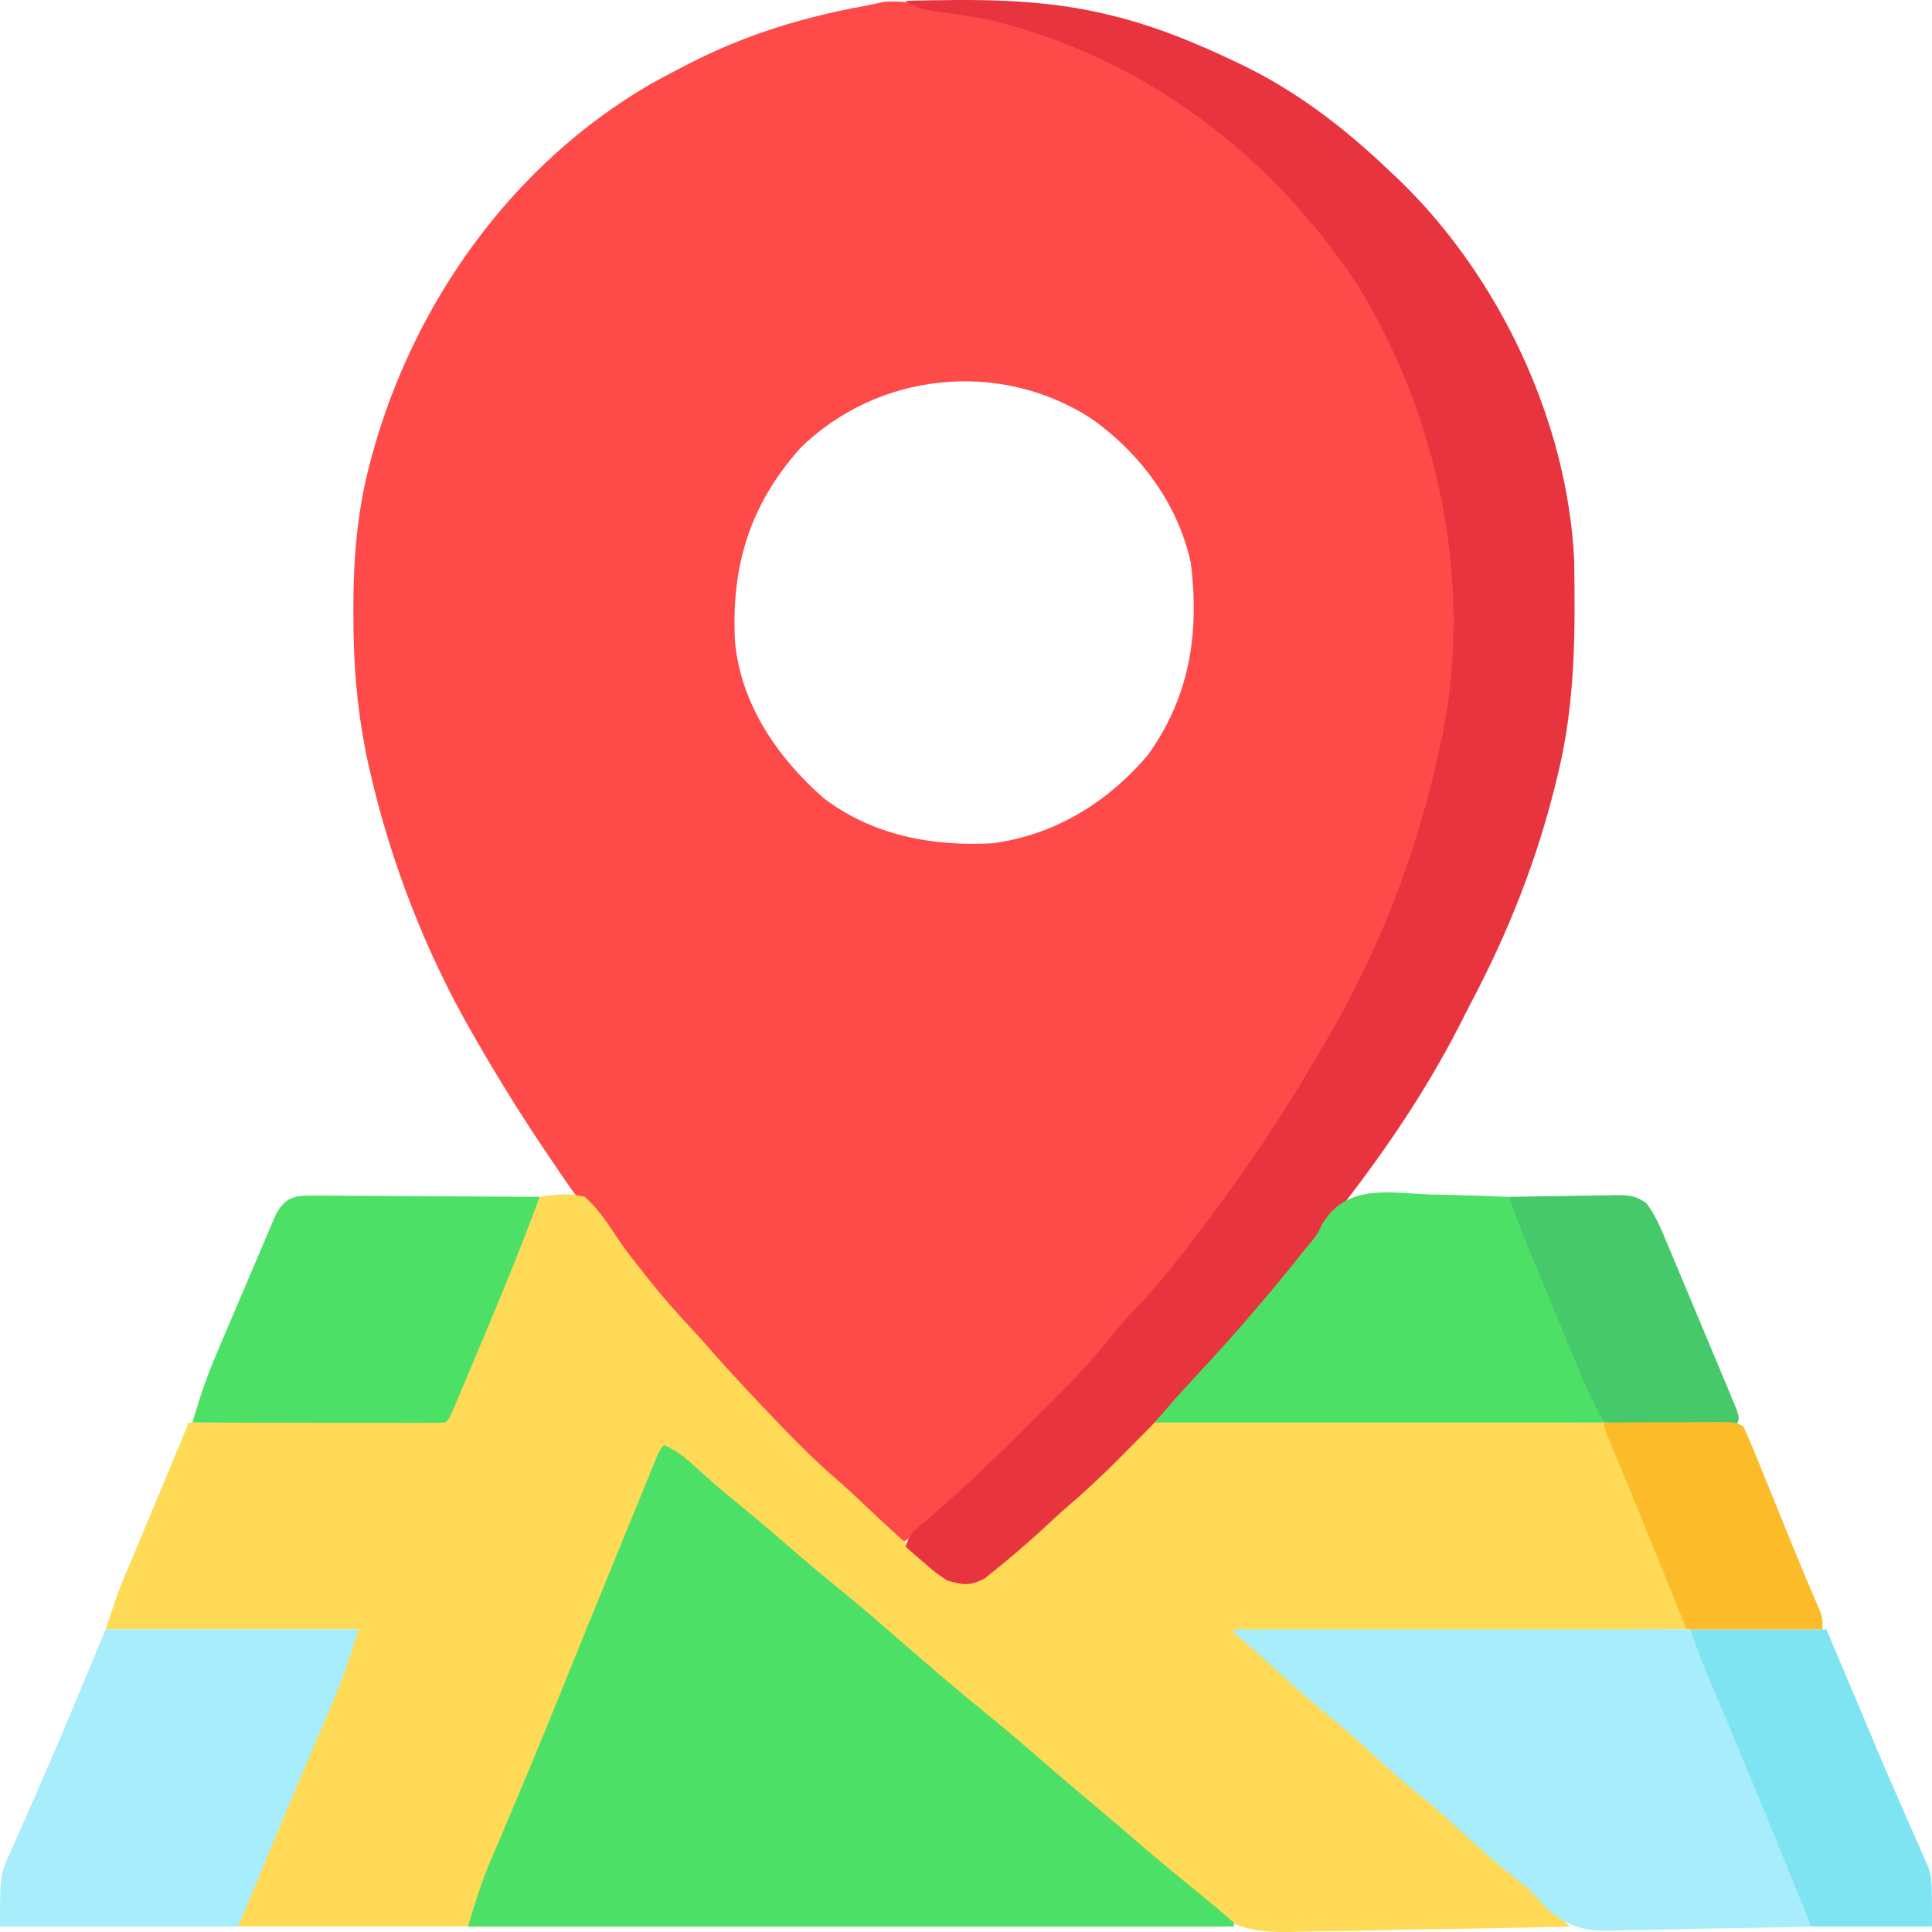
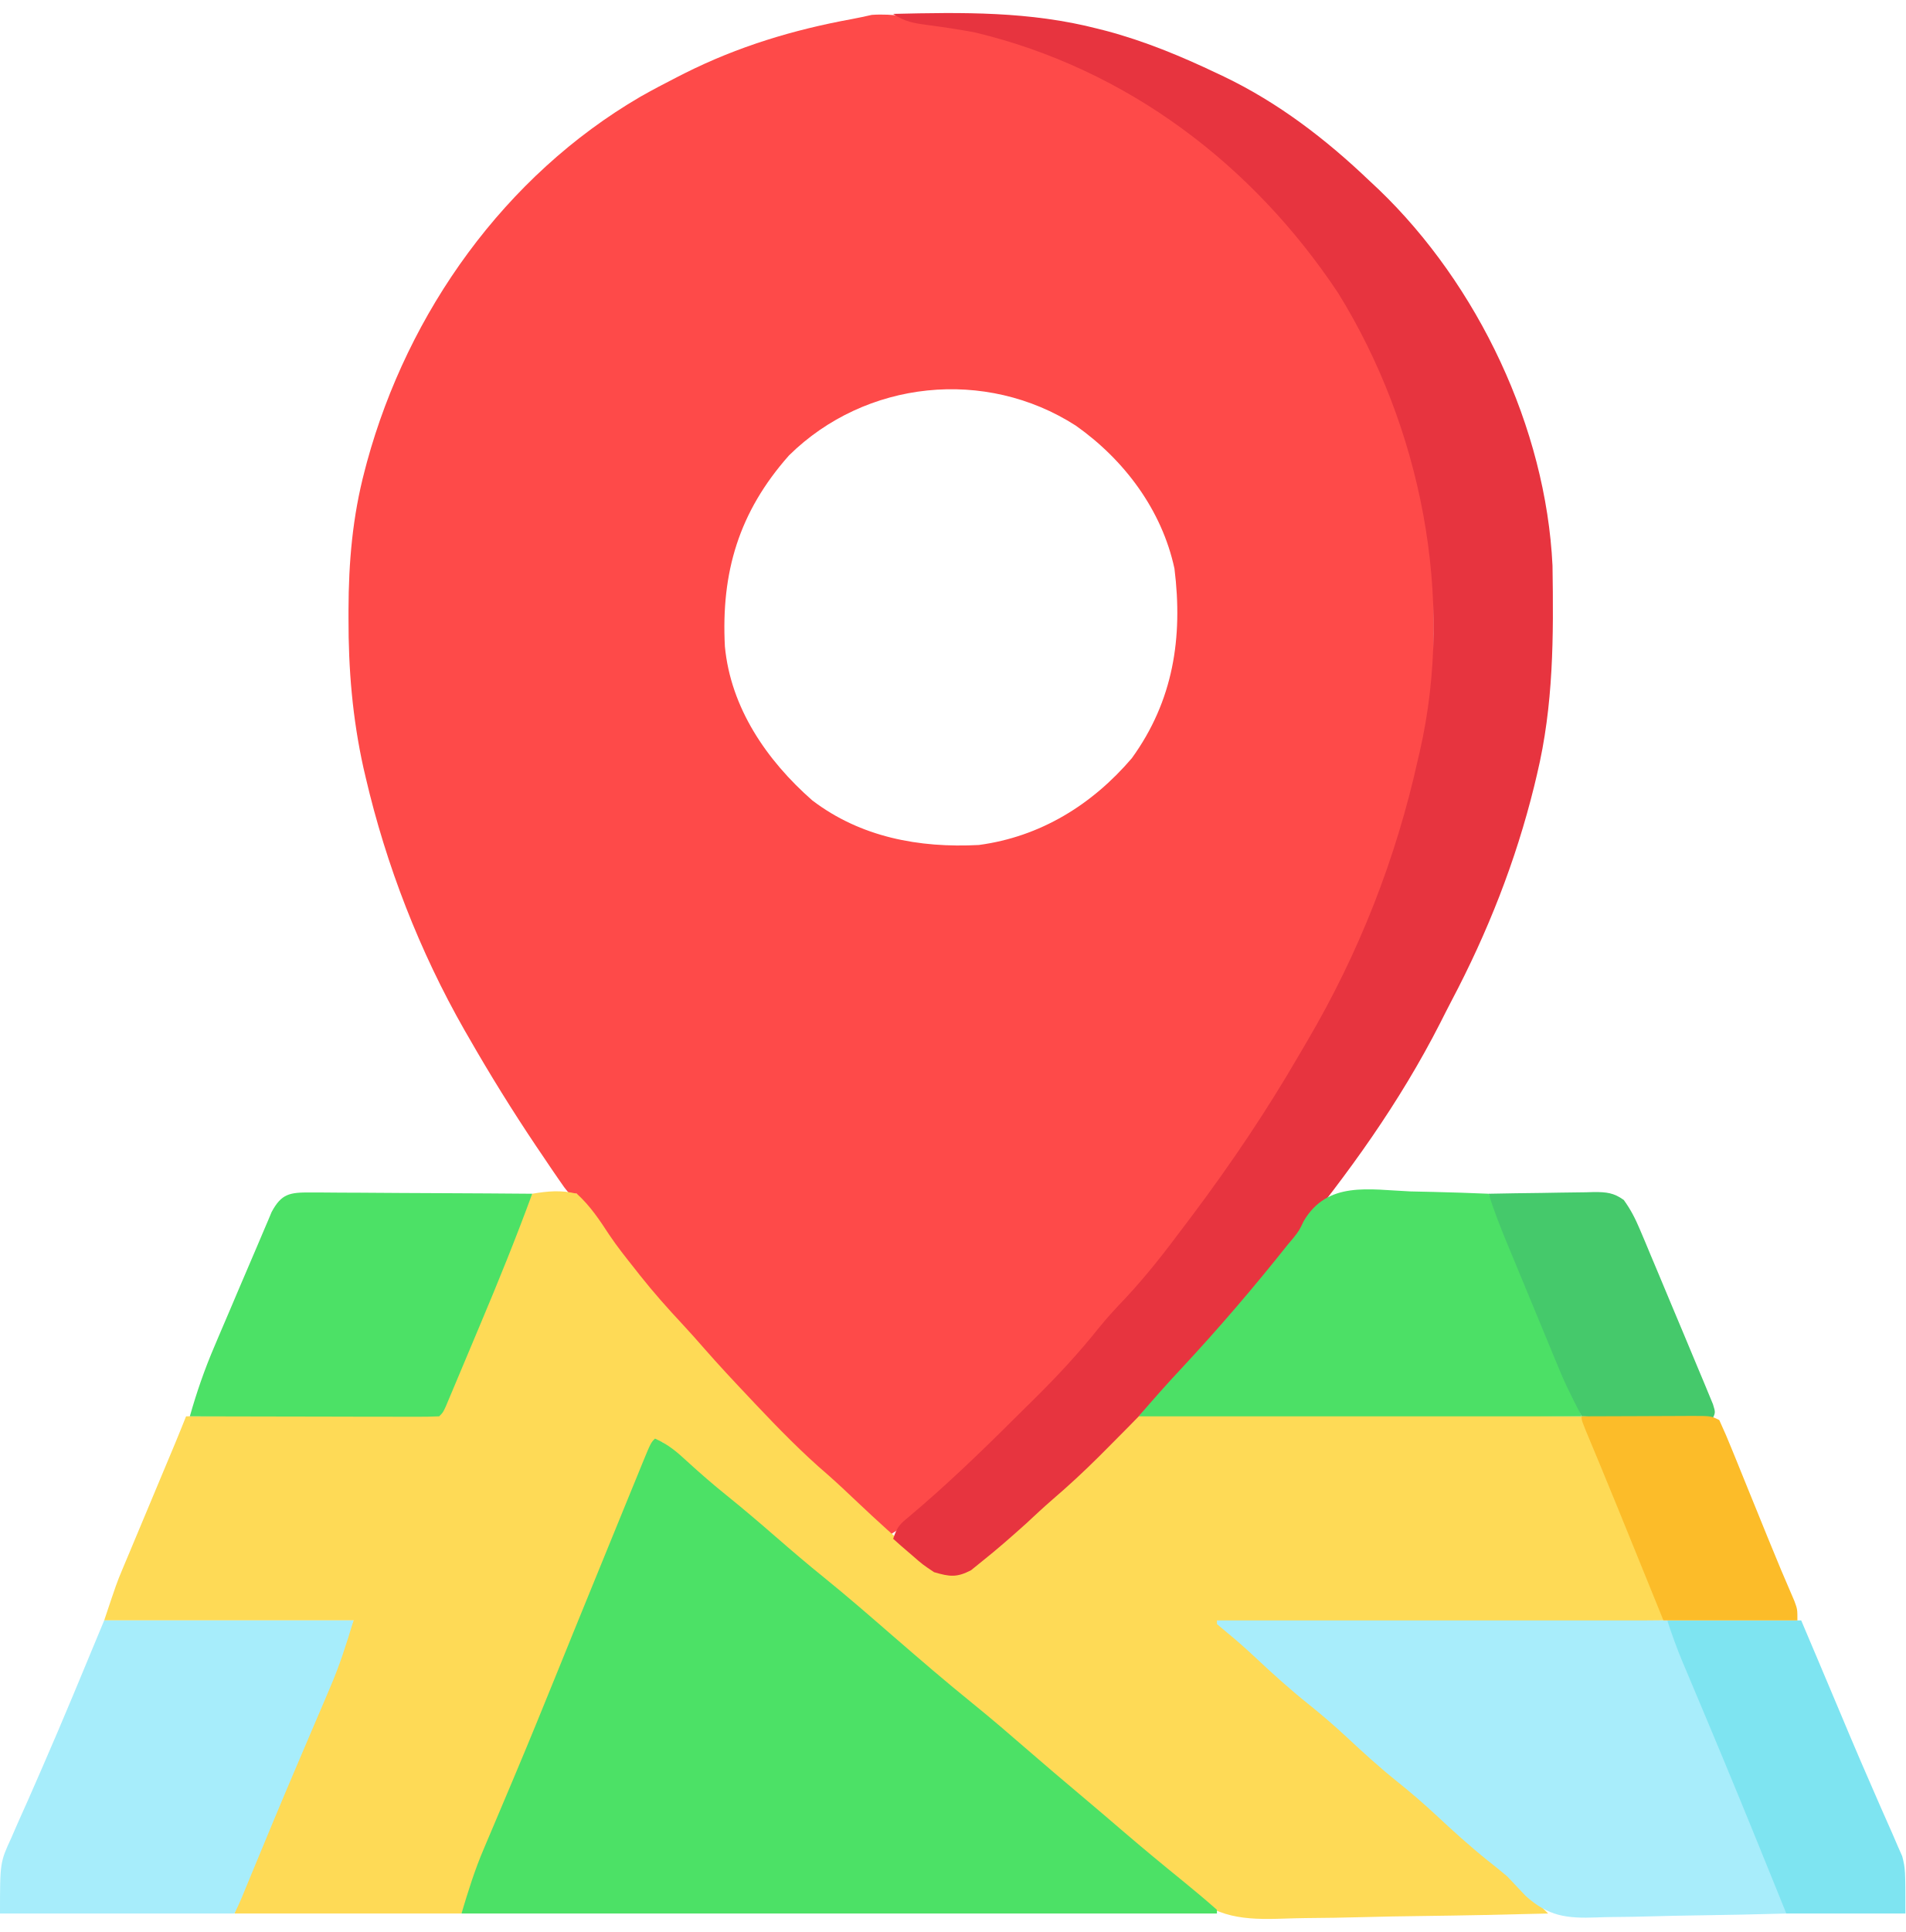
- <svg xmlns="http://www.w3.org/2000/svg" width="73" height="73" viewBox="0 0 73 73" fill="none">
-   <path d="M35.817 0.316C35.994 0.348 36.171 0.38 36.354 0.413C42.362 1.566 47.618 5.193 51.056 10.201C52.122 11.79 52.977 13.432 53.612 15.237C53.645 15.329 53.677 15.42 53.71 15.514C54.196 16.917 54.518 18.319 54.753 19.785C54.777 19.936 54.802 20.088 54.827 20.244C54.898 20.798 54.921 21.343 54.924 21.901C54.925 22.005 54.926 22.11 54.927 22.218C54.93 22.556 54.931 22.893 54.931 23.231C54.931 23.346 54.931 23.461 54.931 23.58C54.929 25.291 54.855 26.923 54.468 28.595C54.422 28.814 54.376 29.033 54.331 29.252C53.719 32.029 52.695 34.773 51.336 37.273C51.176 37.571 51.023 37.873 50.871 38.175C49.11 41.645 46.86 44.825 44.394 47.83C44.216 48.047 44.041 48.265 43.865 48.484C43.189 49.321 42.48 50.117 41.746 50.903C41.544 51.119 41.347 51.337 41.155 51.562C40.328 52.533 39.417 53.423 38.512 54.322C38.223 54.609 37.935 54.897 37.647 55.185C35.275 57.551 35.275 57.551 34.079 58.296C34.02 58.236 33.961 58.175 33.901 58.113C33.818 58.03 33.736 57.947 33.651 57.861C33.572 57.78 33.492 57.699 33.411 57.616C33.128 57.346 32.841 57.09 32.546 56.834C31.954 56.322 31.379 55.794 30.809 55.258C30.709 55.165 30.61 55.072 30.507 54.976C29.518 54.047 28.549 53.113 27.663 52.084C27.37 51.75 27.068 51.425 26.764 51.1C25.931 50.212 25.146 49.298 24.384 48.348C24.225 48.154 24.066 47.959 23.907 47.765C23.739 47.56 23.571 47.355 23.403 47.149C23.324 47.052 23.244 46.954 23.162 46.853C22.102 45.555 22.102 45.555 22.102 45.222C22.008 45.222 21.914 45.222 21.817 45.222C21.616 44.98 21.616 44.98 21.382 44.638C21.295 44.511 21.208 44.385 21.119 44.255C21.026 44.117 20.933 43.979 20.837 43.836C20.741 43.695 20.646 43.554 20.547 43.408C19.637 42.052 18.779 40.67 17.968 39.253C17.91 39.153 17.852 39.053 17.793 38.95C16.077 35.941 14.796 32.648 14.011 29.279C13.983 29.158 13.954 29.036 13.925 28.911C13.503 27.006 13.347 25.131 13.352 23.186C13.352 23.024 13.352 23.024 13.352 22.858C13.357 21.029 13.506 19.287 13.976 17.511C14.003 17.407 14.03 17.303 14.059 17.196C15.633 11.444 19.337 6.236 24.534 3.204C25.001 2.94 25.474 2.691 25.952 2.447C26.042 2.401 26.133 2.355 26.226 2.308C28.276 1.279 30.39 0.64 32.644 0.228C32.897 0.181 33.149 0.126 33.4 0.069C34.227 0.011 35.004 0.167 35.817 0.316ZM30.229 16.942C28.305 19.113 27.624 21.422 27.772 24.257C27.994 26.611 29.373 28.621 31.118 30.154C32.972 31.567 35.215 31.985 37.501 31.864C39.854 31.55 41.835 30.329 43.363 28.54C44.953 26.343 45.325 23.922 44.996 21.277C44.513 19.029 43.071 17.11 41.216 15.802C37.762 13.581 33.164 14.052 30.229 16.942Z" fill="#FE4A49" />
-   <path d="M20.389 45.223C21.001 45.123 21.49 45.074 22.1 45.223C22.613 45.689 22.968 46.225 23.345 46.802C23.644 47.247 23.976 47.664 24.31 48.083C24.375 48.166 24.44 48.249 24.507 48.335C25.032 48.997 25.587 49.623 26.165 50.24C26.446 50.544 26.719 50.85 26.99 51.162C27.529 51.778 28.087 52.374 28.649 52.968C28.744 53.069 28.839 53.169 28.936 53.273C29.833 54.222 30.738 55.151 31.731 56C32.105 56.33 32.467 56.672 32.829 57.015C33.604 57.748 34.387 58.47 35.217 59.141C35.358 59.257 35.499 59.372 35.645 59.491C36.064 59.755 36.064 59.755 36.566 59.731C37.191 59.539 37.542 59.258 38.015 58.821C38.1 58.745 38.185 58.67 38.273 58.592C38.54 58.354 38.803 58.113 39.066 57.871C39.15 57.795 39.234 57.718 39.32 57.639C39.718 57.277 40.113 56.912 40.507 56.546C40.92 56.165 41.338 55.795 41.775 55.442C42.076 55.178 42.076 55.178 42.289 54.818C42.728 54.215 43.122 53.828 43.856 53.67C45.023 53.544 46.197 53.587 47.368 53.611C47.75 53.614 48.131 53.616 48.513 53.617C49.412 53.621 50.31 53.633 51.209 53.648C52.233 53.663 53.257 53.671 54.282 53.678C56.386 53.693 58.491 53.718 60.596 53.75C61.503 55.693 61.503 55.693 61.853 56.557C61.95 56.796 61.95 56.796 62.049 57.04C62.114 57.2 62.178 57.36 62.244 57.525C62.375 57.847 62.506 58.17 62.637 58.493C62.7 58.649 62.763 58.805 62.828 58.965C63.078 59.578 63.34 60.185 63.604 60.792C63.732 61.139 63.732 61.139 63.732 61.566C58.133 61.613 52.534 61.66 46.766 61.708C47.67 62.528 48.546 63.305 49.491 64.065C50.035 64.518 50.549 64.999 51.066 65.482C51.544 65.925 52.031 66.346 52.54 66.753C53.219 67.296 53.854 67.874 54.488 68.466C54.965 68.909 55.453 69.33 55.962 69.737C57.144 70.684 58.242 71.724 59.312 72.792C57.695 72.835 56.078 72.868 54.46 72.888C53.708 72.898 52.957 72.911 52.206 72.932C51.479 72.952 50.753 72.963 50.026 72.968C49.75 72.971 49.475 72.978 49.199 72.988C47.664 73.041 46.597 72.97 45.426 71.907C45.182 71.669 44.945 71.427 44.712 71.179C44.349 70.806 43.951 70.485 43.549 70.154C43.397 70.028 43.246 69.9 43.095 69.773C43.019 69.71 42.944 69.646 42.866 69.581C42.447 69.226 42.031 68.868 41.615 68.511C41.036 68.015 40.453 67.525 39.859 67.046C39.139 66.463 38.439 65.859 37.739 65.252C37.086 64.686 36.428 64.125 35.766 63.569C35.193 63.089 34.626 62.603 34.058 62.116C33.479 61.62 32.896 61.13 32.303 60.651C31.398 59.919 30.522 59.154 29.643 58.391C28.484 57.387 27.318 56.393 26.121 55.432C25.807 55.171 25.807 55.171 25.568 54.923C25.388 54.712 25.388 54.712 25.094 54.745C24.725 55.642 24.357 56.539 23.989 57.436C23.932 57.574 23.875 57.713 23.817 57.855C23.141 59.501 22.466 61.147 21.792 62.793C21.732 62.94 21.672 63.087 21.61 63.239C21.489 63.535 21.367 63.831 21.247 64.127C20.063 67.018 18.874 69.906 17.68 72.792C14.81 72.792 11.94 72.792 8.982 72.792C9.271 71.929 9.57 71.095 9.922 70.259C9.971 70.141 10.02 70.023 10.071 69.902C10.227 69.527 10.385 69.152 10.542 68.778C10.642 68.538 10.743 68.298 10.843 68.058C11.173 67.267 11.504 66.477 11.834 65.687C12.399 64.327 12.963 62.967 13.545 61.566C10.393 61.566 7.24 61.566 3.992 61.566C4.473 60.127 4.473 60.127 4.686 59.618C4.734 59.504 4.782 59.389 4.831 59.272C4.881 59.153 4.93 59.035 4.982 58.912C5.034 58.786 5.087 58.661 5.141 58.531C5.307 58.133 5.474 57.736 5.641 57.338C5.808 56.938 5.975 56.539 6.142 56.139C6.246 55.891 6.349 55.644 6.453 55.396C6.5 55.284 6.547 55.171 6.596 55.056C6.637 54.958 6.678 54.859 6.72 54.758C6.859 54.423 6.994 54.086 7.129 53.75C10.328 53.703 13.528 53.656 16.824 53.608C17.731 51.433 17.731 51.433 18.637 49.259C18.752 48.983 18.867 48.707 18.982 48.431C19.04 48.292 19.098 48.153 19.158 48.009C19.55 47.072 19.962 46.145 20.389 45.223Z" fill="#FEDA56" />
-   <path d="M34.219 0.032C36.885 -0.031 39.458 -0.07 42.06 0.601C42.164 0.627 42.269 0.654 42.376 0.681C43.851 1.073 45.247 1.651 46.623 2.306C46.712 2.348 46.802 2.391 46.894 2.434C48.98 3.435 50.802 4.834 52.469 6.427C52.585 6.536 52.702 6.645 52.822 6.757C56.625 10.407 59.228 15.886 59.48 21.166C59.522 23.882 59.523 26.506 58.885 29.165C58.85 29.309 58.816 29.453 58.781 29.602C58.07 32.491 56.994 35.214 55.606 37.844C55.46 38.123 55.318 38.403 55.177 38.684C53.621 41.735 51.653 44.466 49.483 47.106C49.143 47.52 48.809 47.938 48.477 48.358C46.602 50.693 44.532 52.858 42.417 54.975C42.261 55.131 42.261 55.131 42.102 55.291C41.527 55.863 40.938 56.409 40.322 56.937C39.979 57.234 39.648 57.544 39.316 57.853C38.757 58.356 38.194 58.85 37.605 59.318C37.472 59.426 37.339 59.533 37.202 59.644C36.648 59.931 36.381 59.891 35.787 59.718C35.347 59.424 35.347 59.424 34.941 59.069C34.804 58.952 34.667 58.835 34.527 58.714C34.425 58.623 34.324 58.532 34.219 58.439C34.374 57.975 34.468 57.888 34.834 57.586C36.259 56.387 37.598 55.097 38.916 53.783C39.165 53.536 39.415 53.289 39.665 53.043C40.522 52.193 41.325 51.331 42.078 50.387C42.408 49.977 42.758 49.6 43.121 49.22C43.925 48.36 44.637 47.445 45.34 46.502C45.466 46.335 45.592 46.168 45.718 46.001C47.171 44.062 48.526 42.051 49.743 39.955C49.852 39.767 49.962 39.58 50.073 39.392C52.058 36.023 53.479 32.408 54.322 28.596C54.346 28.495 54.37 28.394 54.394 28.29C55.748 22.372 54.439 15.855 51.275 10.735C48.005 5.809 43.178 2.136 37.355 0.743C36.75 0.629 36.142 0.537 35.531 0.457C35.001 0.386 34.671 0.333 34.219 0.032Z" fill="#E7343F" />
-   <path d="M25.094 54.602C25.585 54.815 25.924 55.099 26.315 55.463C26.808 55.914 27.308 56.349 27.829 56.769C28.474 57.289 29.103 57.824 29.727 58.367C30.338 58.898 30.951 59.422 31.581 59.931C32.483 60.659 33.356 61.422 34.232 62.182C35.236 63.051 36.242 63.918 37.275 64.753C37.995 65.336 38.696 65.94 39.396 66.547C40.049 67.114 40.707 67.674 41.369 68.23C41.941 68.711 42.509 69.196 43.076 69.683C43.802 70.305 44.537 70.914 45.28 71.516C45.735 71.886 46.184 72.26 46.623 72.649C46.623 72.696 46.623 72.743 46.623 72.791C37.072 72.791 27.52 72.791 17.68 72.791C17.94 71.926 18.189 71.119 18.542 70.297C18.603 70.152 18.603 70.152 18.666 70.003C18.754 69.795 18.843 69.586 18.931 69.378C19.173 68.809 19.413 68.239 19.653 67.668C19.703 67.551 19.752 67.433 19.803 67.312C20.308 66.111 20.799 64.904 21.289 63.697C21.464 63.265 21.639 62.834 21.814 62.402C21.859 62.292 21.903 62.182 21.949 62.068C22.503 60.704 23.06 59.34 23.618 57.977C23.734 57.694 23.85 57.41 23.966 57.126C24.127 56.731 24.289 56.336 24.451 55.941C24.5 55.821 24.548 55.702 24.598 55.579C24.935 54.76 24.935 54.76 25.094 54.602Z" fill="#4CE166" />
-   <path d="M46.625 61.565C52.318 61.565 58.011 61.565 63.877 61.565C64.236 62.28 64.568 62.964 64.869 63.699C64.908 63.792 64.946 63.885 64.985 63.98C65.109 64.282 65.233 64.584 65.356 64.886C65.488 65.207 65.619 65.527 65.751 65.847C65.842 66.069 65.933 66.291 66.023 66.512C66.352 67.313 66.684 68.112 67.018 68.91C67.156 69.241 67.294 69.572 67.432 69.903C67.521 70.117 67.611 70.33 67.7 70.543C67.825 70.841 67.949 71.138 68.073 71.436C68.144 71.605 68.215 71.775 68.288 71.949C68.439 72.365 68.439 72.365 68.439 72.791C67.277 72.824 66.114 72.849 64.951 72.865C64.411 72.872 63.871 72.882 63.331 72.898C62.809 72.914 62.287 72.922 61.764 72.926C61.566 72.928 61.368 72.933 61.17 72.941C60.02 72.984 59.313 72.898 58.444 72.111C58.21 71.865 57.978 71.618 57.746 71.37C57.494 71.159 57.239 70.951 56.98 70.748C56.296 70.199 55.654 69.615 55.014 69.017C54.536 68.574 54.049 68.153 53.54 67.746C52.861 67.203 52.227 66.625 51.592 66.032C51.115 65.59 50.627 65.169 50.118 64.762C49.428 64.21 48.779 63.624 48.135 63.021C47.765 62.675 47.391 62.34 46.998 62.02C46.875 61.916 46.752 61.813 46.625 61.707C46.625 61.66 46.625 61.613 46.625 61.565Z" fill="#A8EDFB" />
-   <path d="M3.992 61.565C7.145 61.565 10.297 61.565 13.545 61.565C13.273 62.467 13.007 63.305 12.636 64.161C12.591 64.267 12.546 64.374 12.499 64.484C12.352 64.829 12.204 65.173 12.057 65.517C11.903 65.877 11.75 66.237 11.597 66.597C11.493 66.84 11.39 67.082 11.287 67.324C10.725 68.642 10.177 69.966 9.63 71.29C9.533 71.526 9.533 71.526 9.433 71.767C9.377 71.904 9.32 72.041 9.262 72.182C9.175 72.388 9.083 72.591 8.982 72.791C6.018 72.791 3.054 72.791 0 72.791C0 70.833 0 70.833 0.439 69.883C0.485 69.775 0.532 69.667 0.58 69.556C0.728 69.215 0.881 68.876 1.034 68.537C1.129 68.319 1.225 68.102 1.32 67.884C1.417 67.662 1.515 67.439 1.615 67.209C2.433 65.339 3.209 63.45 3.992 61.565Z" fill="#A7EDFB" />
-   <path d="M54.033 45.134C54.323 45.141 54.614 45.148 54.904 45.153C55.612 45.169 56.319 45.194 57.027 45.223C57.432 46.009 57.793 46.8 58.127 47.618C58.2 47.794 58.2 47.794 58.273 47.973C58.374 48.219 58.475 48.465 58.576 48.712C58.728 49.083 58.88 49.454 59.033 49.825C59.132 50.066 59.231 50.308 59.33 50.549C59.397 50.711 59.397 50.711 59.465 50.877C59.854 51.83 60.221 52.788 60.592 53.749C54.993 53.749 49.394 53.749 43.625 53.749C44.166 53.121 44.707 52.505 45.274 51.902C46.692 50.379 48.042 48.804 49.335 47.174C49.404 47.092 49.473 47.011 49.544 46.926C49.771 46.64 49.771 46.64 49.95 46.267C50.859 44.724 52.452 45.066 54.033 45.134Z" fill="#4CE066" />
-   <path d="M11.893 45.174C11.985 45.174 12.076 45.174 12.171 45.174C12.474 45.174 12.777 45.178 13.081 45.181C13.291 45.182 13.501 45.182 13.712 45.183C14.265 45.184 14.819 45.188 15.372 45.193C15.937 45.198 16.502 45.2 17.067 45.202C18.175 45.206 19.283 45.214 20.391 45.222C19.766 46.925 19.087 48.6 18.382 50.271C18.205 50.691 18.028 51.112 17.852 51.533C17.739 51.801 17.627 52.069 17.514 52.336C17.461 52.462 17.409 52.588 17.354 52.717C17.306 52.832 17.257 52.947 17.207 53.066C17.164 53.167 17.122 53.269 17.078 53.373C16.969 53.607 16.969 53.607 16.826 53.749C16.529 53.762 16.231 53.766 15.933 53.765C15.793 53.765 15.793 53.765 15.651 53.765C15.341 53.765 15.032 53.764 14.723 53.763C14.509 53.763 14.295 53.762 14.081 53.762C13.517 53.762 12.952 53.76 12.388 53.759C11.813 53.757 11.238 53.757 10.662 53.756C9.533 53.754 8.403 53.752 7.273 53.749C7.535 52.823 7.842 51.937 8.222 51.053C8.271 50.938 8.319 50.823 8.369 50.705C8.523 50.343 8.678 49.981 8.833 49.619C8.936 49.376 9.039 49.133 9.142 48.89C9.642 47.715 9.642 47.715 9.848 47.24C9.942 47.021 10.036 46.801 10.128 46.58C10.176 46.467 10.225 46.353 10.275 46.236C10.318 46.134 10.361 46.032 10.405 45.926C10.782 45.218 11.098 45.17 11.893 45.174Z" fill="#4CE166" />
-   <path d="M63.875 61.565C65.569 61.565 67.263 61.565 69.008 61.565C69.153 61.907 69.297 62.248 69.447 62.601C69.496 62.718 69.546 62.836 69.598 62.957C69.85 63.554 70.102 64.15 70.353 64.747C70.458 64.996 70.563 65.246 70.668 65.495C70.72 65.62 70.772 65.745 70.826 65.873C71.111 66.549 71.4 67.223 71.695 67.894C71.819 68.174 71.94 68.454 72.061 68.735C72.208 69.072 72.356 69.409 72.507 69.744C72.573 69.897 72.638 70.05 72.706 70.207C72.763 70.337 72.82 70.466 72.879 70.6C73 71.086 73 71.086 73 72.791C71.494 72.791 69.989 72.791 68.438 72.791C68.243 72.311 68.243 72.311 68.045 71.821C67.864 71.374 67.683 70.928 67.502 70.482C67.454 70.365 67.407 70.249 67.359 70.129C66.533 68.095 65.691 66.067 64.837 64.045C64.794 63.942 64.751 63.839 64.706 63.732C64.626 63.541 64.545 63.35 64.464 63.159C64.242 62.631 64.057 62.11 63.875 61.565Z" fill="#7EE4F1" />
-   <path d="M57.031 45.223C57.711 45.209 58.391 45.198 59.071 45.191C59.302 45.188 59.533 45.185 59.765 45.18C60.097 45.173 60.43 45.17 60.763 45.167C60.917 45.163 60.917 45.163 61.075 45.158C61.545 45.158 61.825 45.184 62.21 45.461C62.473 45.824 62.65 46.169 62.824 46.582C62.892 46.74 62.959 46.898 63.028 47.062C63.099 47.231 63.17 47.401 63.242 47.576C63.317 47.753 63.391 47.929 63.465 48.105C63.66 48.566 63.852 49.028 64.043 49.489C64.198 49.861 64.355 50.233 64.511 50.604C64.695 51.042 64.878 51.481 65.06 51.919C65.129 52.084 65.199 52.249 65.27 52.419C65.364 52.647 65.364 52.647 65.46 52.88C65.515 53.014 65.571 53.148 65.628 53.286C65.728 53.607 65.728 53.607 65.586 53.891C63.116 53.821 63.116 53.821 60.596 53.749C59.954 52.47 59.954 52.47 59.717 51.897C59.663 51.769 59.61 51.641 59.555 51.509C59.5 51.374 59.444 51.24 59.387 51.101C59.328 50.96 59.27 50.818 59.209 50.673C59.086 50.375 58.963 50.078 58.841 49.78C58.653 49.326 58.465 48.872 58.277 48.418C58.157 48.128 58.037 47.839 57.917 47.548C57.861 47.413 57.805 47.279 57.747 47.139C57.486 46.506 57.237 45.876 57.031 45.223Z" fill="#45C96B" />
-   <path d="M60.594 53.748C61.299 53.745 62.005 53.742 62.71 53.741C62.95 53.74 63.19 53.739 63.43 53.738C63.775 53.736 64.12 53.735 64.465 53.735C64.572 53.734 64.68 53.733 64.791 53.732C65.552 53.732 65.552 53.732 65.869 53.891C66.048 54.277 66.213 54.662 66.371 55.057C66.444 55.235 66.444 55.235 66.518 55.417C66.674 55.799 66.829 56.181 66.983 56.564C67.085 56.816 67.188 57.068 67.291 57.32C67.441 57.687 67.59 58.055 67.739 58.423C68.065 59.228 68.401 60.028 68.748 60.824C68.863 61.138 68.863 61.138 68.863 61.565C67.169 61.565 65.476 61.565 63.73 61.565C63.588 61.213 63.445 60.861 63.298 60.499C63.156 60.15 63.014 59.8 62.872 59.451C62.775 59.212 62.678 58.974 62.581 58.735C62.44 58.388 62.298 58.04 62.157 57.693C62.111 57.578 62.064 57.463 62.016 57.345C61.779 56.762 61.54 56.18 61.298 55.599C61.252 55.487 61.205 55.375 61.157 55.259C61.069 55.046 60.98 54.834 60.891 54.621C60.594 53.906 60.594 53.906 60.594 53.748Z" fill="#FCBC29" />
+ <svg xmlns="http://www.w3.org/2000/svg" width="73" height="74" viewBox="0 0 73 74" fill="none">
+   <path d="M35.817 0.817C35.994 0.849 36.171 0.881 36.354 0.914C42.362 2.067 47.618 5.694 51.056 10.702C52.122 12.291 52.977 13.933 53.612 15.738C53.645 15.829 53.677 15.921 53.71 16.015C54.196 17.418 54.518 18.82 54.753 20.285C54.777 20.437 54.802 20.589 54.827 20.745C54.898 21.299 54.921 21.844 54.924 22.401C54.925 22.506 54.926 22.611 54.927 22.719C54.93 23.057 54.931 23.394 54.931 23.732C54.931 23.847 54.931 23.962 54.931 24.081C54.929 25.792 54.855 27.424 54.468 29.096C54.422 29.315 54.376 29.534 54.331 29.753C53.719 32.53 52.695 35.275 51.336 37.773C51.176 38.072 51.023 38.374 50.871 38.676C49.11 42.146 46.86 45.326 44.394 48.331C44.216 48.547 44.041 48.766 43.865 48.985C43.189 49.822 42.48 50.618 41.746 51.404C41.544 51.62 41.347 51.838 41.155 52.063C40.328 53.035 39.417 53.924 38.512 54.823C38.223 55.11 37.935 55.398 37.647 55.686C35.275 58.052 35.275 58.052 34.079 58.797C34.02 58.736 33.961 58.676 33.901 58.614C33.818 58.531 33.736 58.447 33.651 58.362C33.572 58.281 33.492 58.2 33.411 58.117C33.128 57.847 32.841 57.591 32.546 57.335C31.954 56.823 31.379 56.294 30.809 55.759C30.709 55.666 30.61 55.573 30.507 55.477C29.518 54.547 28.549 53.614 27.663 52.585C27.37 52.251 27.068 51.926 26.764 51.601C25.931 50.713 25.146 49.799 24.384 48.849C24.225 48.655 24.066 48.461 23.907 48.266C23.739 48.061 23.571 47.856 23.403 47.65C23.324 47.553 23.244 47.455 23.162 47.354C22.102 46.056 22.102 46.056 22.102 45.723C22.008 45.723 21.914 45.723 21.817 45.723C21.616 45.481 21.616 45.481 21.382 45.139C21.295 45.012 21.208 44.886 21.119 44.756C21.026 44.618 20.933 44.48 20.837 44.337C20.741 44.196 20.646 44.055 20.547 43.909C19.637 42.553 18.779 41.171 17.968 39.754C17.91 39.654 17.852 39.554 17.793 39.451C16.077 36.442 14.796 33.149 14.011 29.78C13.983 29.659 13.954 29.537 13.925 29.412C13.503 27.507 13.347 25.631 13.352 23.687C13.352 23.525 13.352 23.525 13.352 23.359C13.357 21.53 13.506 19.787 13.976 18.012C14.003 17.908 14.03 17.804 14.059 17.697C15.633 11.944 19.337 6.737 24.534 3.705C25.001 3.441 25.474 3.191 25.952 2.948C26.042 2.902 26.133 2.856 26.226 2.809C28.276 1.78 30.39 1.141 32.644 0.729C32.897 0.682 33.149 0.627 33.4 0.57C34.227 0.512 35.004 0.668 35.817 0.817ZM30.229 17.443C28.305 19.614 27.624 21.923 27.772 24.758C27.994 27.112 29.373 29.122 31.118 30.655C32.972 32.068 35.215 32.486 37.501 32.365C39.854 32.051 41.835 30.829 43.363 29.041C44.953 26.844 45.325 24.423 44.996 21.778C44.513 19.53 43.071 17.611 41.216 16.302C37.762 14.082 33.164 14.553 30.229 17.443Z" fill="#FE4A49" />
+   <path d="M20.389 45.723C21.001 45.623 21.49 45.574 22.1 45.723C22.613 46.189 22.968 46.724 23.345 47.301C23.644 47.746 23.976 48.163 24.31 48.583C24.375 48.666 24.44 48.749 24.507 48.834C25.032 49.497 25.587 50.122 26.165 50.74C26.446 51.043 26.719 51.35 26.99 51.661C27.529 52.277 28.087 52.874 28.649 53.468C28.744 53.568 28.839 53.669 28.936 53.773C29.833 54.721 30.738 55.651 31.731 56.499C32.105 56.83 32.467 57.171 32.829 57.515C33.604 58.247 34.387 58.969 35.217 59.641C35.358 59.756 35.499 59.872 35.645 59.991C36.064 60.254 36.064 60.254 36.566 60.23C37.191 60.039 37.542 59.757 38.015 59.321C38.1 59.245 38.185 59.169 38.273 59.091C38.54 58.853 38.803 58.612 39.066 58.37C39.15 58.294 39.234 58.218 39.32 58.139C39.718 57.776 40.113 57.412 40.507 57.045C40.92 56.665 41.338 56.295 41.775 55.941C42.076 55.677 42.076 55.677 42.289 55.318C42.728 54.714 43.122 54.328 43.856 54.17C45.023 54.043 46.197 54.087 47.368 54.111C47.75 54.113 48.131 54.115 48.513 54.117C49.412 54.121 50.31 54.133 51.209 54.147C52.233 54.163 53.257 54.171 54.282 54.178C56.386 54.193 58.491 54.218 60.596 54.249C61.503 56.192 61.503 56.192 61.853 57.056C61.95 57.296 61.95 57.296 62.049 57.54C62.114 57.7 62.178 57.859 62.244 58.024C62.375 58.347 62.506 58.67 62.637 58.993C62.7 59.148 62.763 59.304 62.828 59.465C63.078 60.077 63.34 60.685 63.604 61.291C63.732 61.639 63.732 61.639 63.732 62.065C58.133 62.112 52.534 62.159 46.766 62.207C47.67 63.027 48.546 63.805 49.491 64.564C50.035 65.018 50.549 65.499 51.066 65.981C51.544 66.424 52.031 66.845 52.54 67.252C53.219 67.795 53.854 68.373 54.488 68.966C54.965 69.409 55.453 69.829 55.962 70.237C57.144 71.183 58.242 72.223 59.312 73.292C57.695 73.335 56.078 73.368 54.46 73.388C53.708 73.397 52.957 73.41 52.206 73.431C51.479 73.451 50.753 73.462 50.026 73.467C49.75 73.471 49.475 73.477 49.199 73.487C47.664 73.541 46.597 73.47 45.426 72.406C45.182 72.169 44.945 71.927 44.712 71.678C44.349 71.306 43.951 70.984 43.549 70.654C43.397 70.527 43.246 70.4 43.095 70.273C43.019 70.209 42.944 70.145 42.866 70.08C42.447 69.726 42.031 69.368 41.615 69.011C41.036 68.514 40.453 68.025 39.859 67.545C39.139 66.962 38.439 66.359 37.739 65.752C37.086 65.185 36.428 64.625 35.766 64.069C35.193 63.588 34.626 63.102 34.058 62.616C33.479 62.12 32.896 61.63 32.303 61.151C31.398 60.418 30.522 59.653 29.643 58.891C28.484 57.886 27.318 56.892 26.121 55.932C25.807 55.67 25.807 55.67 25.568 55.422C25.388 55.212 25.388 55.212 25.094 55.244C24.725 56.141 24.357 57.038 23.989 57.935C23.932 58.074 23.875 58.212 23.817 58.355C23.141 60 22.466 61.646 21.792 63.293C21.732 63.44 21.672 63.587 21.61 63.739C21.489 64.034 21.367 64.33 21.247 64.626C20.063 67.517 18.874 70.406 17.68 73.292C14.81 73.292 11.94 73.292 8.982 73.292C9.271 72.428 9.57 71.595 9.922 70.758C9.971 70.641 10.02 70.523 10.071 70.401C10.227 70.027 10.385 69.652 10.542 69.277C10.642 69.037 10.743 68.797 10.843 68.557C11.173 67.767 11.504 66.977 11.834 66.186C12.399 64.826 12.963 63.467 13.545 62.065C10.393 62.065 7.24 62.065 3.992 62.065C4.473 60.627 4.473 60.627 4.686 60.117C4.734 60.003 4.782 59.889 4.831 59.771C4.881 59.653 4.93 59.534 4.982 59.412C5.034 59.286 5.087 59.16 5.141 59.031C5.307 58.633 5.474 58.235 5.641 57.837C5.808 57.438 5.975 57.038 6.142 56.639C6.246 56.391 6.349 56.143 6.453 55.896C6.5 55.783 6.547 55.671 6.596 55.555C6.637 55.457 6.678 55.359 6.72 55.258C6.859 54.923 6.994 54.586 7.129 54.249C10.328 54.202 13.528 54.156 16.824 54.107C17.731 51.933 17.731 51.933 18.637 49.758C18.752 49.482 18.867 49.207 18.982 48.931C19.04 48.791 19.098 48.652 19.158 48.509C19.55 47.571 19.962 46.645 20.389 45.723Z" fill="#FEDA56" />
+   <path d="M34.219 0.532C36.885 0.469 39.458 0.43 42.06 1.101C42.164 1.127 42.269 1.154 42.376 1.181C43.851 1.573 45.247 2.151 46.623 2.806C46.712 2.848 46.802 2.891 46.894 2.934C48.98 3.935 50.802 5.334 52.469 6.927C52.585 7.036 52.702 7.145 52.822 7.257C56.625 10.907 59.228 16.387 59.48 21.666C59.522 24.382 59.523 27.006 58.885 29.665C58.85 29.809 58.816 29.953 58.781 30.102C58.07 32.991 56.994 35.714 55.606 38.344C55.46 38.623 55.318 38.903 55.177 39.184C53.621 42.235 51.653 44.966 49.483 47.606C49.143 48.02 48.809 48.438 48.477 48.858C46.602 51.193 44.532 53.358 42.417 55.475C42.261 55.631 42.261 55.631 42.102 55.791C41.527 56.363 40.938 56.909 40.322 57.437C39.979 57.734 39.648 58.044 39.316 58.353C38.757 58.856 38.194 59.35 37.605 59.818C37.472 59.926 37.339 60.033 37.202 60.144C36.648 60.431 36.381 60.391 35.787 60.218C35.347 59.924 35.347 59.924 34.941 59.569C34.804 59.452 34.667 59.335 34.527 59.214C34.425 59.123 34.324 59.032 34.219 58.939C34.374 58.475 34.468 58.388 34.834 58.086C36.259 56.887 37.598 55.597 38.916 54.283C39.165 54.036 39.415 53.789 39.665 53.543C40.522 52.693 41.325 51.831 42.078 50.887C42.408 50.477 42.758 50.1 43.121 49.72C43.925 48.86 44.637 47.945 45.34 47.002C45.466 46.835 45.592 46.668 45.718 46.501C47.171 44.562 48.526 42.551 49.743 40.455C49.852 40.267 49.962 40.08 50.073 39.892C52.058 36.523 53.479 32.908 54.322 29.096C54.346 28.995 54.37 28.894 54.394 28.79C55.748 22.872 54.439 16.355 51.275 11.235C48.005 6.309 43.178 2.636 37.355 1.243C36.75 1.129 36.142 1.037 35.531 0.957C35.001 0.886 34.671 0.833 34.219 0.532Z" fill="#E7343F" />
+   <path d="M25.094 55.102C25.585 55.315 25.924 55.6 26.315 55.964C26.808 56.415 27.308 56.85 27.829 57.269C28.474 57.789 29.103 58.325 29.727 58.868C30.338 59.399 30.951 59.923 31.581 60.431C32.483 61.16 33.356 61.922 34.232 62.682C35.236 63.552 36.242 64.419 37.275 65.254C37.996 65.837 38.696 66.441 39.396 67.048C40.049 67.614 40.707 68.174 41.369 68.73C41.941 69.211 42.509 69.697 43.076 70.183C43.802 70.805 44.537 71.414 45.28 72.016C45.735 72.387 46.184 72.761 46.623 73.15C46.623 73.197 46.623 73.244 46.623 73.292C37.072 73.292 27.52 73.292 17.68 73.292C17.94 72.426 18.189 71.619 18.542 70.798C18.603 70.652 18.603 70.652 18.666 70.504C18.754 70.295 18.843 70.087 18.931 69.879C19.173 69.309 19.413 68.739 19.653 68.169C19.703 68.051 19.752 67.933 19.803 67.812C20.308 66.611 20.799 65.405 21.289 64.197C21.464 63.766 21.639 63.334 21.814 62.903C21.859 62.792 21.903 62.682 21.949 62.569C22.503 61.204 23.06 59.841 23.618 58.478C23.734 58.194 23.85 57.91 23.966 57.626C24.127 57.231 24.289 56.836 24.451 56.441C24.5 56.322 24.548 56.202 24.598 56.079C24.935 55.26 24.935 55.26 25.094 55.102Z" fill="#4CE166" />
+   <path d="M46.625 62.065C52.318 62.065 58.011 62.065 63.877 62.065C64.236 62.781 64.568 63.464 64.869 64.2C64.908 64.293 64.946 64.385 64.985 64.481C65.109 64.783 65.233 65.085 65.356 65.387C65.488 65.707 65.619 66.028 65.751 66.348C65.842 66.57 65.933 66.791 66.023 67.013C66.352 67.814 66.684 68.613 67.018 69.411C67.156 69.742 67.294 70.073 67.432 70.404C67.521 70.617 67.611 70.831 67.7 71.044C67.825 71.341 67.949 71.639 68.073 71.937C68.144 72.106 68.215 72.276 68.288 72.45C68.439 72.865 68.439 72.865 68.439 73.292C67.277 73.325 66.114 73.35 64.951 73.365C64.411 73.373 63.871 73.383 63.331 73.399C62.809 73.415 62.287 73.423 61.764 73.427C61.566 73.429 61.368 73.434 61.17 73.442C60.02 73.485 59.313 73.399 58.444 72.611C58.21 72.365 57.978 72.119 57.746 71.871C57.494 71.659 57.239 71.451 56.98 71.249C56.296 70.699 55.654 70.116 55.014 69.518C54.536 69.075 54.049 68.654 53.54 68.247C52.861 67.704 52.227 67.126 51.592 66.533C51.115 66.09 50.627 65.67 50.118 65.263C49.428 64.711 48.779 64.125 48.135 63.522C47.765 63.175 47.391 62.841 46.998 62.52C46.875 62.417 46.752 62.314 46.625 62.207C46.625 62.16 46.625 62.114 46.625 62.065Z" fill="#A8EDFB" />
+   <path d="M3.992 62.065C7.145 62.065 10.297 62.065 13.545 62.065C13.273 62.967 13.007 63.805 12.636 64.661C12.591 64.768 12.546 64.875 12.499 64.985C12.352 65.33 12.204 65.674 12.057 66.018C11.903 66.378 11.75 66.738 11.597 67.098C11.493 67.34 11.39 67.583 11.287 67.825C10.725 69.143 10.177 70.467 9.63 71.791C9.533 72.027 9.533 72.027 9.433 72.268C9.377 72.405 9.32 72.542 9.262 72.683C9.175 72.888 9.083 73.092 8.982 73.292C6.018 73.292 3.054 73.292 0 73.292C0 71.334 0 71.334 0.439 70.383C0.485 70.276 0.532 70.168 0.58 70.057C0.728 69.716 0.881 69.377 1.034 69.037C1.129 68.82 1.225 68.603 1.32 68.385C1.417 68.162 1.515 67.939 1.615 67.71C2.433 65.839 3.209 63.951 3.992 62.065Z" fill="#A7EDFB" />
+   <path d="M54.033 45.634C54.323 45.641 54.614 45.648 54.904 45.653C55.612 45.669 56.319 45.694 57.027 45.723C57.432 46.509 57.793 47.3 58.127 48.118C58.2 48.294 58.2 48.294 58.273 48.473C58.374 48.719 58.475 48.965 58.576 49.212C58.728 49.583 58.88 49.954 59.033 50.325C59.132 50.566 59.231 50.808 59.33 51.049C59.397 51.211 59.397 51.211 59.465 51.377C59.854 52.33 60.221 53.288 60.592 54.249C54.993 54.249 49.394 54.249 43.625 54.249C44.166 53.621 44.707 53.005 45.274 52.402C46.692 50.879 48.042 49.304 49.335 47.674C49.404 47.592 49.473 47.511 49.544 47.426C49.771 47.14 49.771 47.14 49.95 46.767C50.859 45.224 52.452 45.566 54.033 45.634Z" fill="#4CE066" />
+   <path d="M11.893 45.674C11.985 45.674 12.076 45.674 12.171 45.674C12.474 45.674 12.777 45.678 13.081 45.681C13.291 45.682 13.501 45.682 13.712 45.683C14.265 45.684 14.819 45.689 15.372 45.694C15.937 45.698 16.502 45.7 17.067 45.702C18.175 45.706 19.283 45.714 20.391 45.723C19.766 47.425 19.087 49.1 18.382 50.771C18.205 51.191 18.028 51.612 17.852 52.033C17.739 52.301 17.627 52.569 17.514 52.837C17.461 52.962 17.409 53.088 17.354 53.218C17.306 53.333 17.257 53.448 17.207 53.566C17.164 53.667 17.122 53.769 17.078 53.873C16.969 54.107 16.969 54.107 16.826 54.249C16.529 54.263 16.231 54.266 15.933 54.265C15.793 54.265 15.793 54.265 15.651 54.265C15.341 54.265 15.032 54.264 14.723 54.263C14.509 54.263 14.295 54.263 14.081 54.263C13.517 54.262 12.952 54.261 12.388 54.259C11.813 54.258 11.238 54.257 10.662 54.256C9.533 54.255 8.403 54.252 7.273 54.249C7.535 53.323 7.842 52.437 8.222 51.553C8.271 51.438 8.319 51.323 8.369 51.205C8.523 50.843 8.678 50.481 8.833 50.119C8.936 49.876 9.039 49.633 9.142 49.391C9.642 48.215 9.642 48.215 9.848 47.74C9.942 47.521 10.036 47.301 10.128 47.08C10.176 46.967 10.225 46.853 10.275 46.737C10.318 46.634 10.361 46.532 10.405 46.426C10.782 45.719 11.098 45.67 11.893 45.674Z" fill="#4CE166" />
+   <path d="M63.875 62.065C65.569 62.065 67.263 62.065 69.008 62.065C69.153 62.407 69.297 62.749 69.447 63.102C69.496 63.219 69.546 63.337 69.598 63.458C69.85 64.054 70.102 64.651 70.353 65.248C70.458 65.497 70.563 65.747 70.668 65.996C70.72 66.121 70.772 66.245 70.826 66.374C71.111 67.049 71.4 67.723 71.695 68.395C71.819 68.675 71.94 68.955 72.061 69.236C72.208 69.573 72.356 69.91 72.507 70.245C72.573 70.398 72.638 70.551 72.706 70.708C72.763 70.838 72.82 70.967 72.879 71.1C73 71.587 73 71.587 73 73.292C71.494 73.292 69.989 73.292 68.438 73.292C68.243 72.811 68.243 72.811 68.045 72.321C67.864 71.875 67.683 71.429 67.502 70.983C67.454 70.866 67.407 70.749 67.359 70.629C66.533 68.595 65.691 66.568 64.837 64.546C64.794 64.442 64.751 64.339 64.706 64.233C64.626 64.042 64.545 63.851 64.464 63.66C64.242 63.132 64.057 62.611 63.875 62.065Z" fill="#7EE4F1" />
+   <path d="M57.031 45.723C57.711 45.709 58.391 45.699 59.071 45.692C59.302 45.689 59.533 45.685 59.765 45.68C60.097 45.673 60.43 45.67 60.763 45.667C60.917 45.663 60.917 45.663 61.075 45.658C61.545 45.658 61.825 45.684 62.21 45.961C62.473 46.324 62.65 46.669 62.824 47.082C62.892 47.24 62.959 47.399 63.028 47.562C63.099 47.732 63.17 47.901 63.242 48.077C63.317 48.253 63.391 48.429 63.465 48.606C63.66 49.066 63.852 49.528 64.043 49.989C64.198 50.361 64.355 50.733 64.511 51.104C64.695 51.542 64.878 51.981 65.06 52.42C65.129 52.585 65.199 52.75 65.27 52.92C65.364 53.148 65.364 53.148 65.46 53.38C65.515 53.514 65.571 53.648 65.628 53.786C65.728 54.107 65.728 54.107 65.586 54.392C63.116 54.321 63.116 54.321 60.596 54.249C59.954 52.97 59.954 52.97 59.717 52.397C59.663 52.269 59.61 52.141 59.555 52.009C59.5 51.874 59.444 51.74 59.387 51.602C59.328 51.46 59.27 51.319 59.209 51.173C59.086 50.876 58.963 50.578 58.841 50.281C58.653 49.826 58.465 49.373 58.277 48.919C58.157 48.629 58.037 48.339 57.917 48.049C57.861 47.914 57.805 47.779 57.747 47.64C57.486 47.007 57.237 46.377 57.031 45.723Z" fill="#45C96B" />
+   <path d="M60.594 54.249C61.299 54.246 62.005 54.243 62.71 54.242C62.95 54.241 63.19 54.24 63.43 54.239C63.775 54.237 64.12 54.236 64.465 54.235C64.572 54.235 64.68 54.234 64.791 54.233C65.552 54.233 65.552 54.233 65.869 54.391C66.048 54.778 66.213 55.163 66.371 55.558C66.444 55.736 66.444 55.736 66.518 55.918C66.674 56.3 66.829 56.682 66.983 57.065C67.085 57.317 67.188 57.569 67.291 57.821C67.441 58.188 67.59 58.556 67.739 58.924C68.065 59.729 68.401 60.529 68.748 61.325C68.863 61.639 68.863 61.639 68.863 62.065C67.169 62.065 65.476 62.065 63.73 62.065C63.588 61.714 63.445 61.362 63.298 61C63.156 60.651 63.014 60.301 62.872 59.952C62.775 59.713 62.678 59.474 62.581 59.236C62.44 58.888 62.298 58.541 62.157 58.193C62.111 58.079 62.064 57.964 62.016 57.846C61.779 57.263 61.54 56.681 61.298 56.099C61.252 55.987 61.205 55.875 61.157 55.76C61.069 55.547 60.98 55.334 60.891 55.121C60.594 54.407 60.594 54.407 60.594 54.249Z" fill="#FCBC29" />
</svg>
